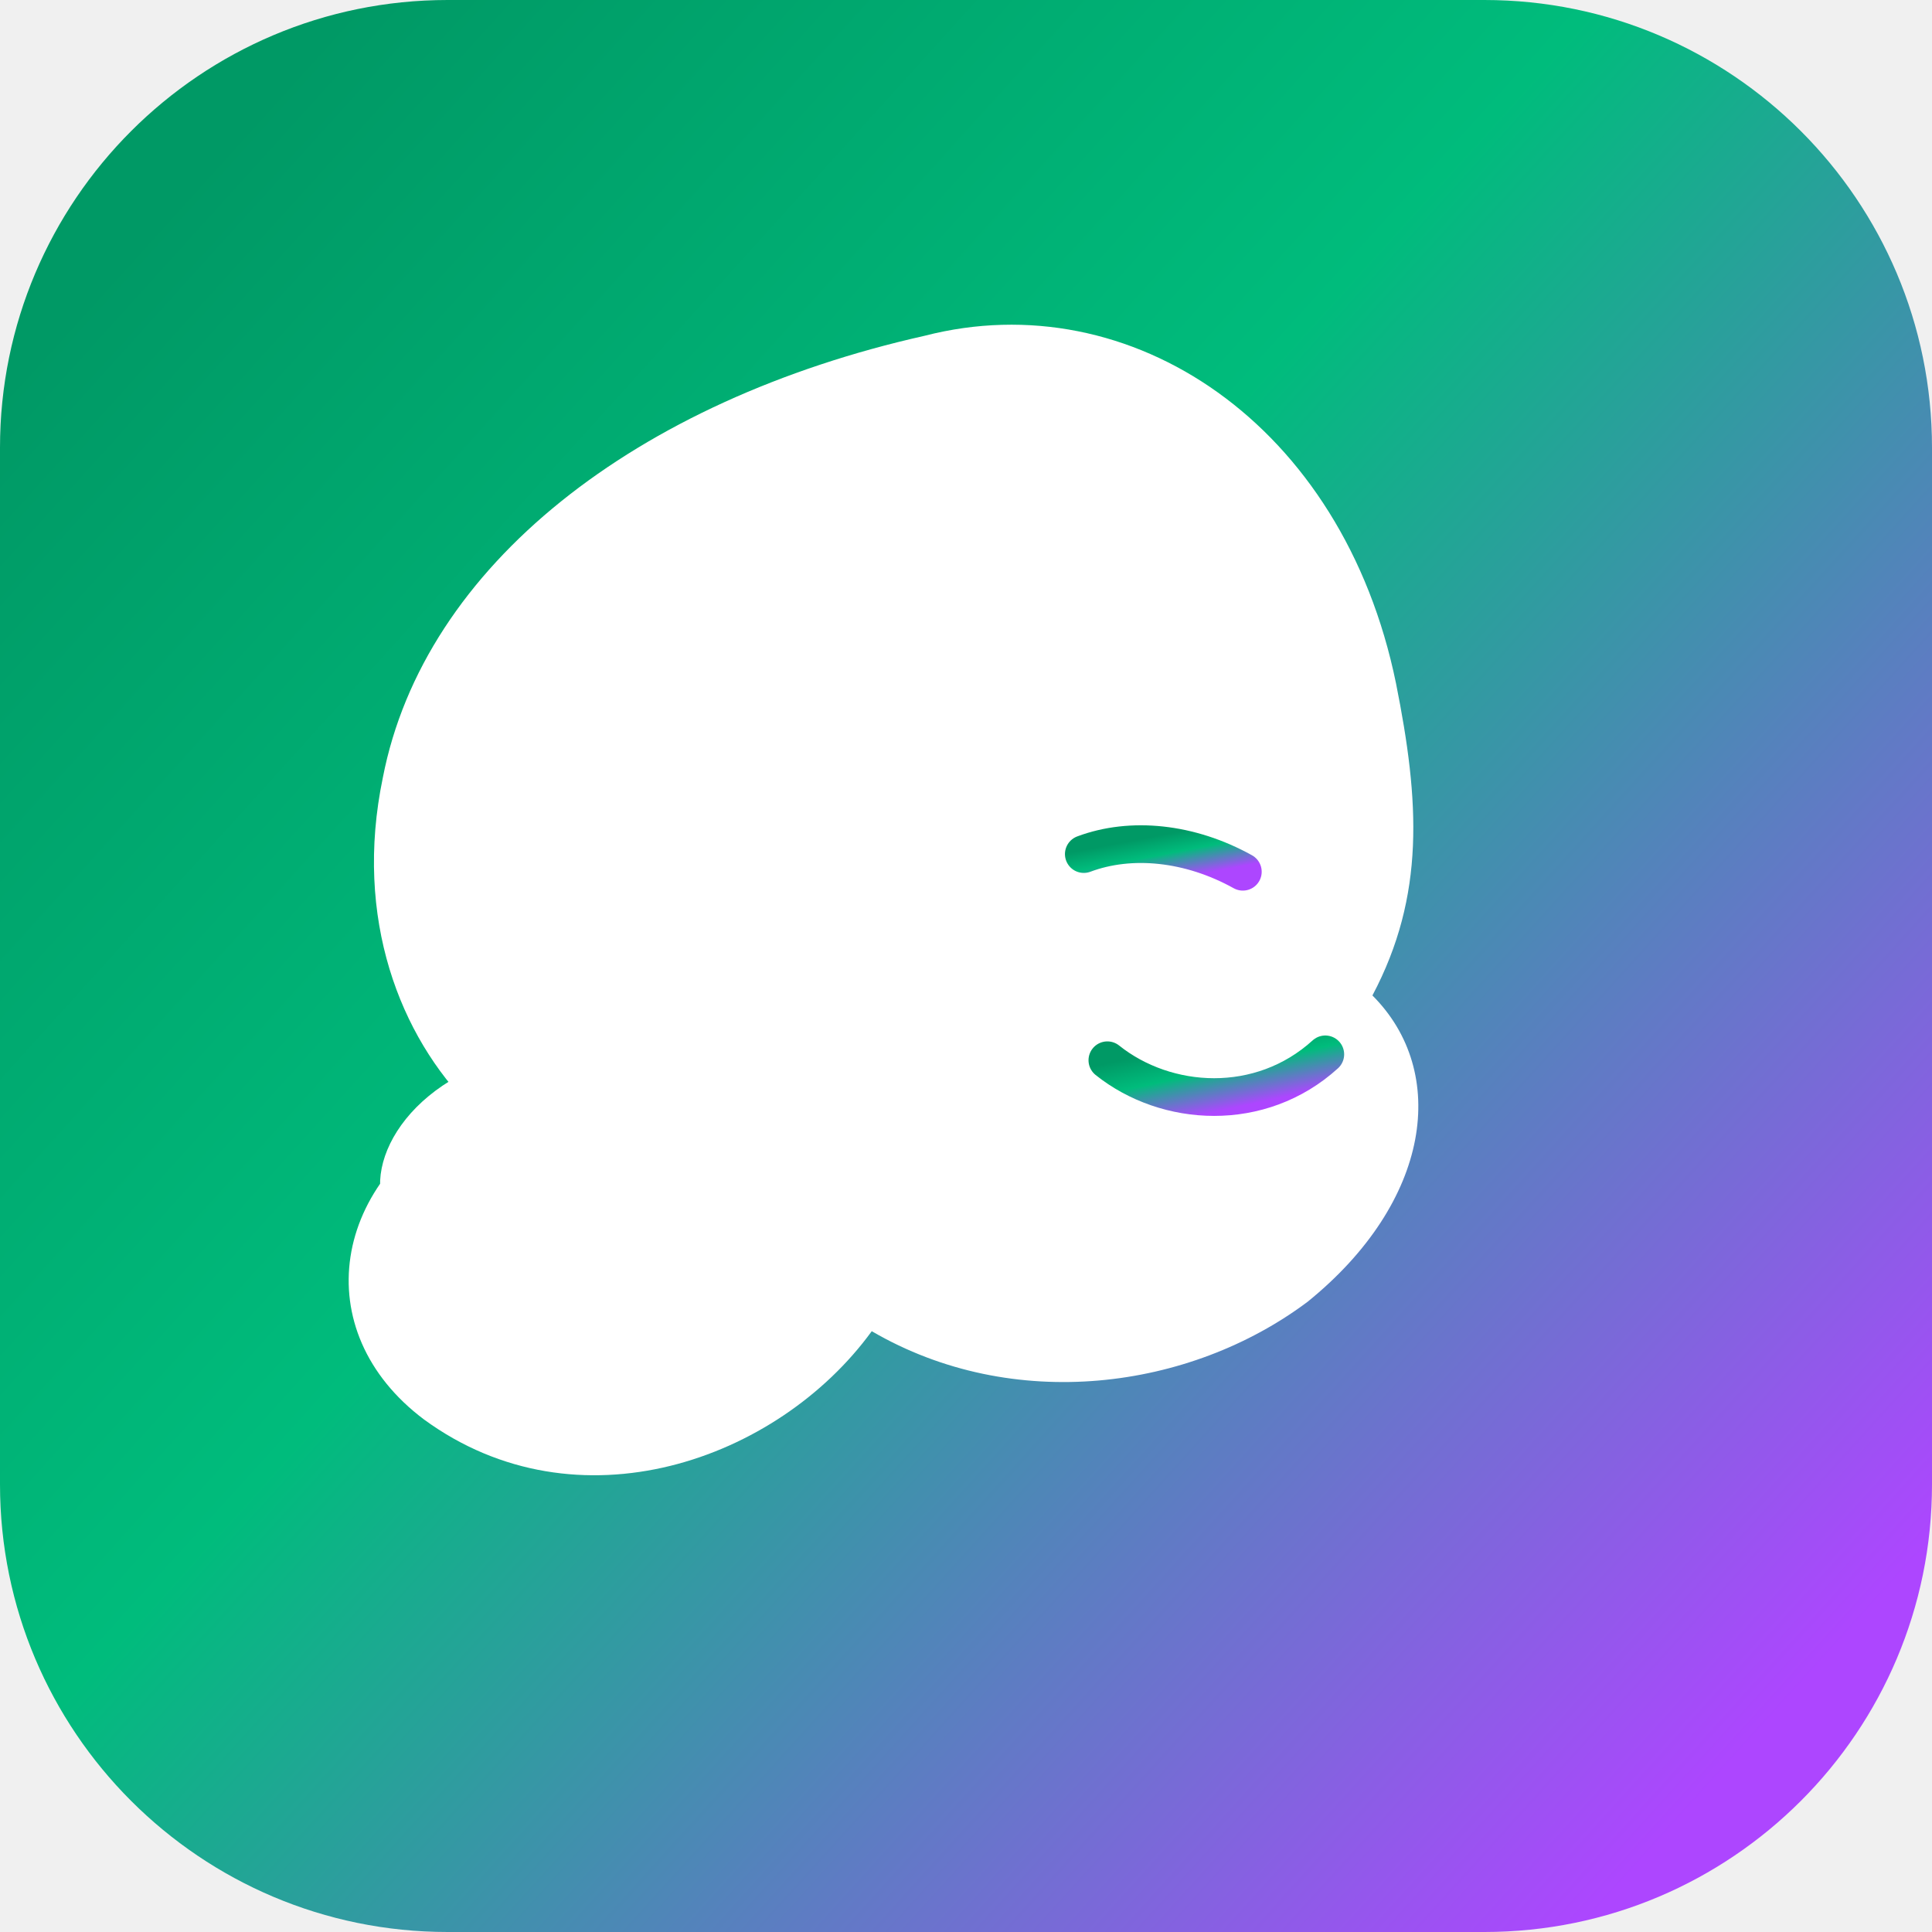
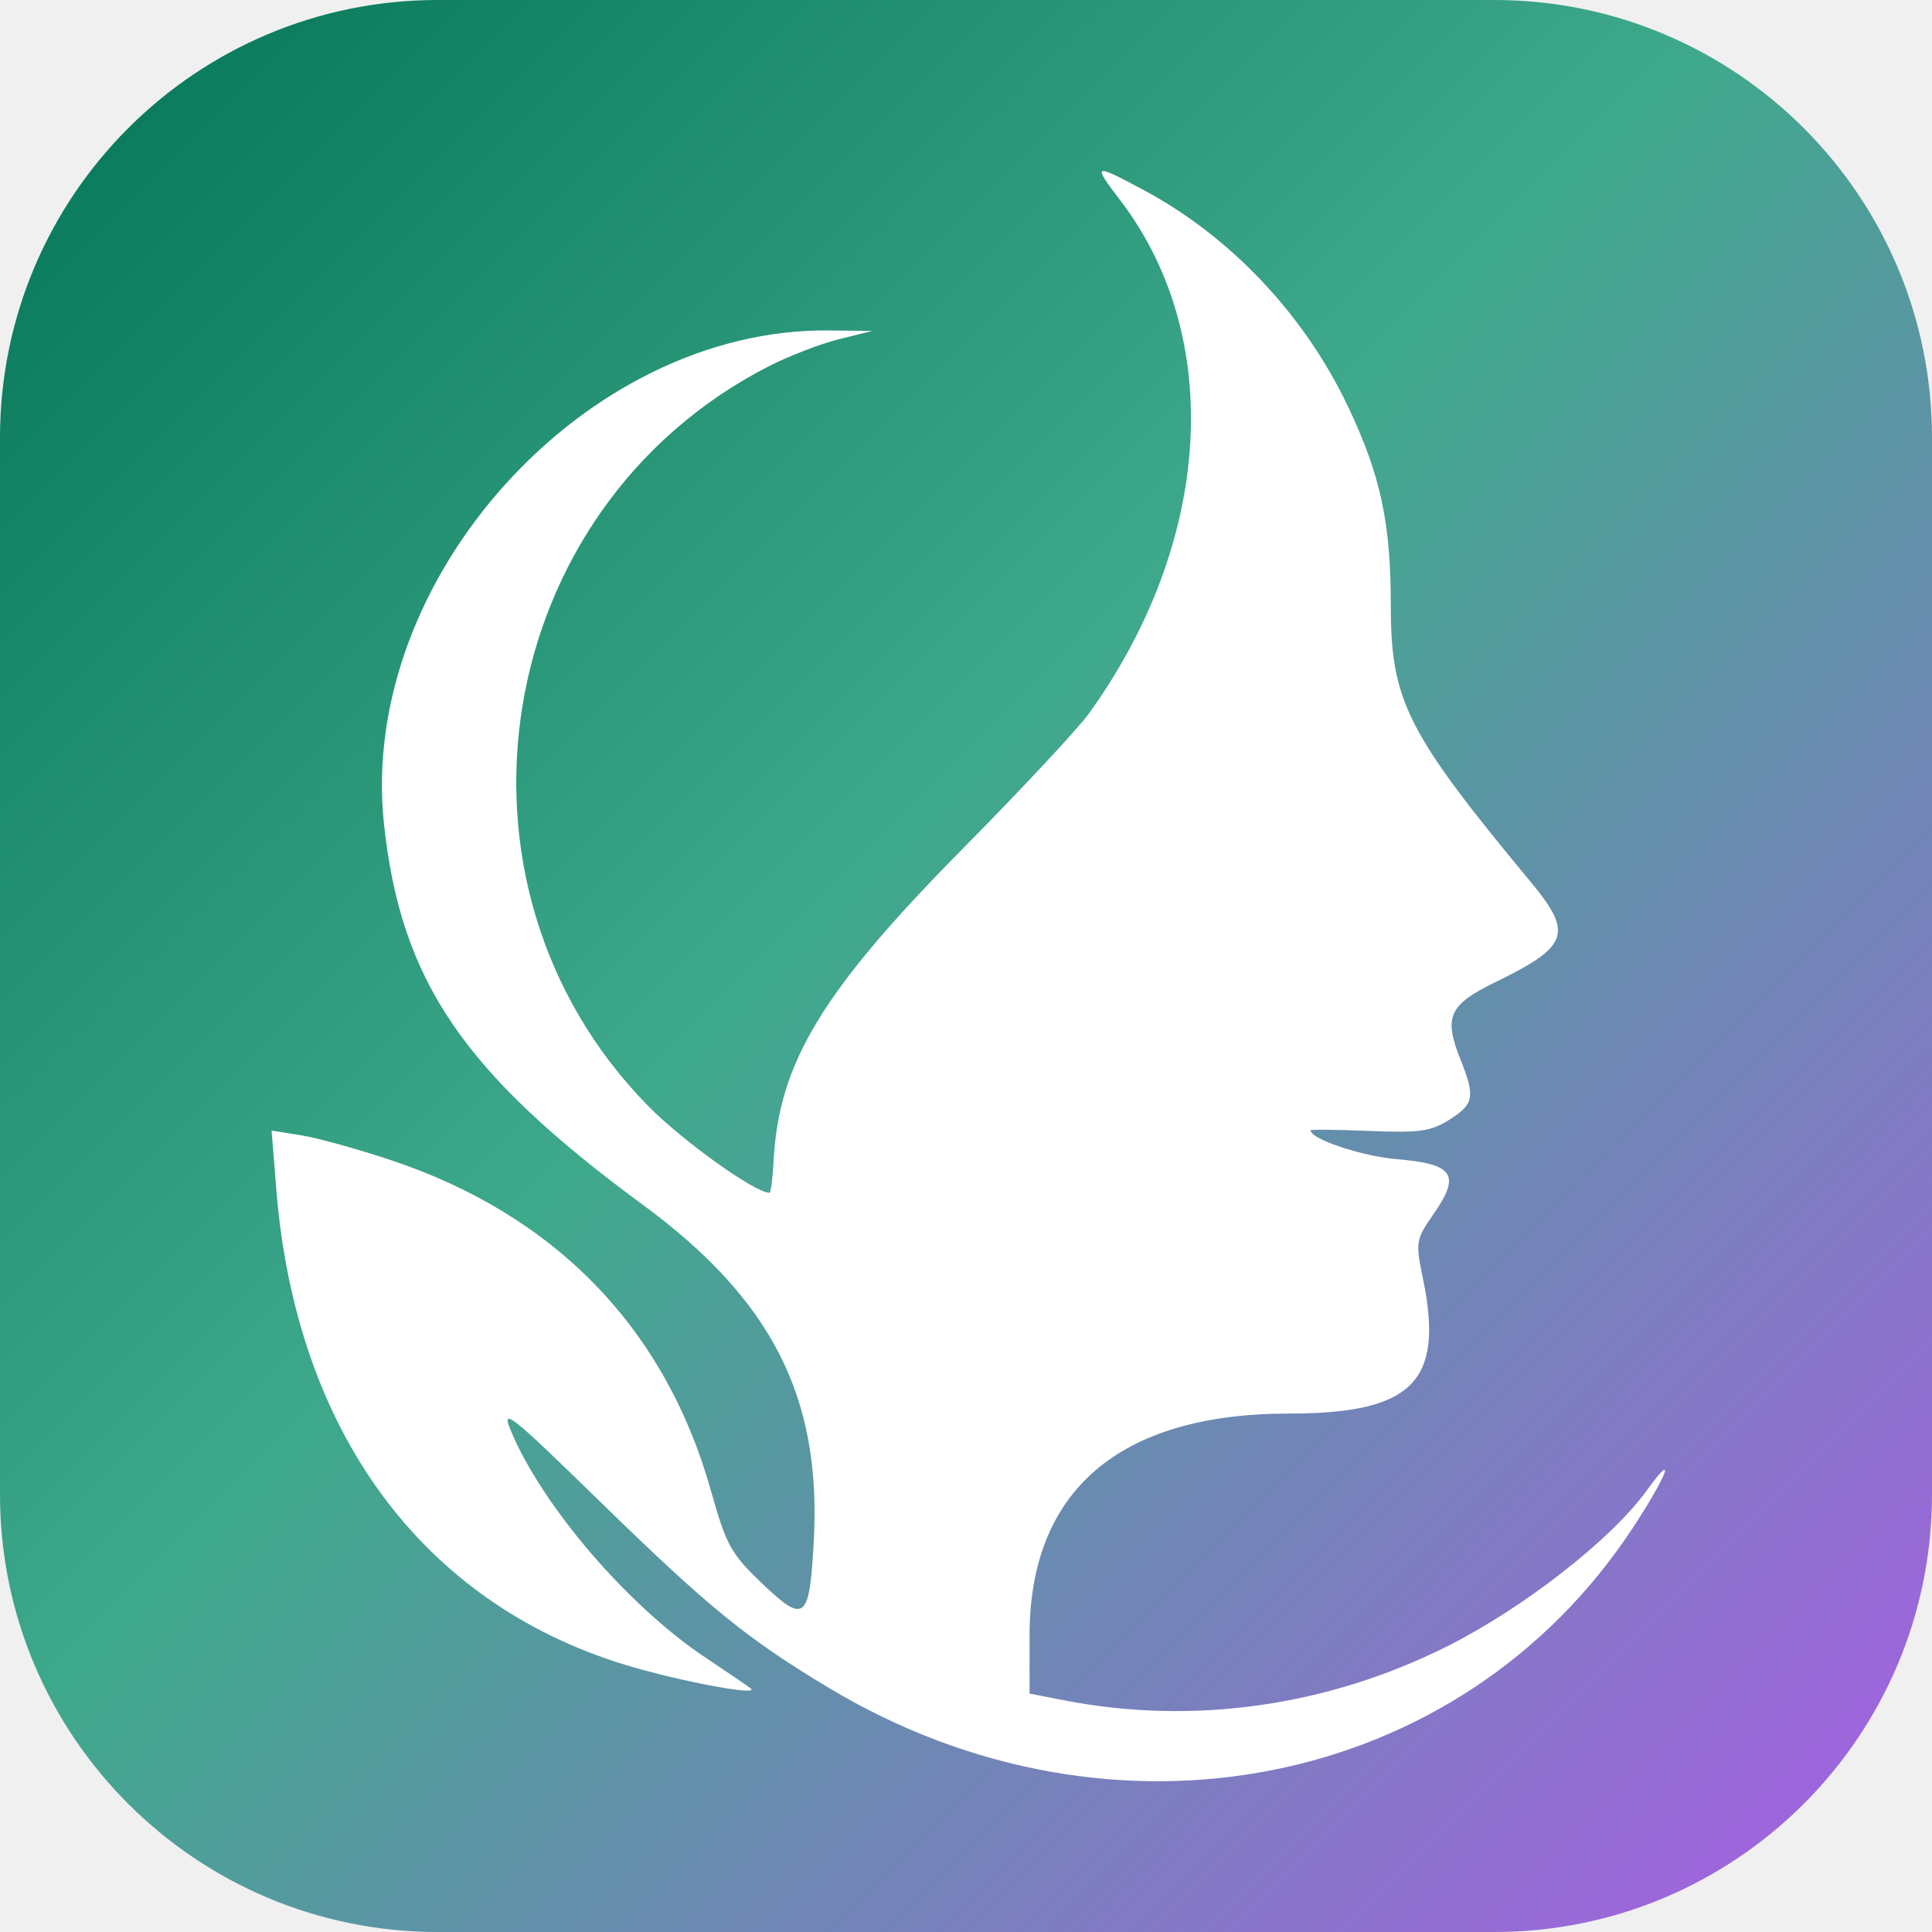
- <svg xmlns="http://www.w3.org/2000/svg" viewBox="0 0 164 164" role="img" aria-label="Ikemen ni Naru">
+ <svg xmlns="http://www.w3.org/2000/svg" viewBox="0 0 309 309" role="img" aria-label="Ikemen ni Naru">
  <defs>
-     <linearGradient id="iconGrad" x1="8%" y1="12%" x2="92%" y2="88%">
-       <stop offset="0%" stop-color="#009965" />
-       <stop offset="42%" stop-color="#00bc7c" />
-       <stop offset="100%" stop-color="#ad46ff" />
+     <linearGradient id="g" x1="6%" y1="6%" x2="94%" y2="94%">
+       <stop offset="0%" stop-color="#0a7b5c" />
+       <stop offset="45%" stop-color="#3fa98c" />
+       <stop offset="100%" stop-color="#a064de" />
    </linearGradient>
  </defs>
-   <rect width="164" height="164" rx="38" fill="url(#iconGrad)" />
-   <path fill="#fff" d="M78.5 28.5 C96 24 114 36 118.5 58 C120.5 68 121 76 116.5 84.5 C123 91 121.5 102 111 110.5 C101 118 86 120 74 113 C66 124 49 130 36 120.5 C26 113 28 100 40 94 C34 88 30 78 32.5 66 C36 48 54 34 78.5 28.5 Z M52 96 C46 104 38 108 34 104.5 C30 101 33 93 42 90 C47 88 51 91 52 96 Z" />
-   <g fill="none" stroke="url(#iconGrad)" stroke-width="3.2" stroke-linecap="round">
-     <path d="M92 72.5 C96 71 101 71.5 105.5 74" />
-     <path d="M94 90 C99 94 107 94.5 112.5 89.5" />
+   <rect width="309" height="309" rx="70" fill="url(#g)" />
+   <g transform="translate(154.5,156) scale(1.07) translate(-133.5,-154.5)">
+     <path fill="#fff" d="M 156.563 38.651 C 172.204 59.141, 170.338 89.722, 151.884 115.343 C 150.237 117.629, 141.774 126.700, 133.078 135.500 C 112.009 156.819, 105.495 167.567, 104.743 182.245 C 104.609 184.855, 104.330 186.992, 104.122 186.995 C 101.991 187.023, 91.144 179.262, 86 174.030 C 53.362 140.833, 62.502 84.692, 104 63.465 C 107.025 61.918, 111.750 60.094, 114.500 59.411 L 119.500 58.170 113 58.100 C 76.509 57.705, 42.591 95.341, 46.504 131.884 C 49.014 155.321, 58.363 169.072, 85.190 188.786 C 104.418 202.916, 111.873 217.503, 110.759 238.814 C 110.126 250.925, 109.435 251.511, 103.013 245.384 C 98.368 240.951, 97.661 239.668, 95.365 231.500 C 88.553 207.264, 72.128 190.312, 47.500 182.102 C 42.550 180.452, 36.520 178.785, 34.100 178.399 L 29.700 177.696 30.420 186.598 C 33.330 222.613, 52.151 248.249, 82.500 257.536 C 90.448 259.968, 102.853 262.301, 101.308 261.074 C 100.863 260.721, 97.821 258.647, 94.546 256.466 C 82.964 248.751, 70.107 233.747, 65.440 222.500 C 63.968 218.953, 65.464 220.143, 78.641 233 C 95.020 248.982, 100.677 253.594, 112.957 260.974 C 155.451 286.514, 207.432 276.197, 233.145 237.122 C 238.357 229.201, 239.845 225.153, 235.175 231.600 C 229.937 238.829, 216.827 249.057, 205.500 254.750 C 187.580 263.756, 167.521 266.602, 148.250 262.874 L 143 261.858 143.001 253.179 C 143.003 231.516, 156.436 220, 181.704 220 C 200.247 220, 204.990 215.255, 201.815 199.881 C 200.661 194.297, 200.707 194.031, 203.508 189.989 C 207.464 184.281, 206.334 182.667, 197.897 181.975 C 192.727 181.550, 185 178.969, 185 177.666 C 185 177.511, 188.938 177.550, 193.750 177.752 C 201.238 178.067, 202.969 177.825, 205.750 176.075 C 209.435 173.756, 209.642 172.644, 207.421 167.094 C 204.860 160.694, 205.667 158.906, 212.653 155.500 C 223.641 150.143, 224.302 148.239, 217.869 140.482 C 199.387 118.197, 197 113.480, 197 99.243 C 197 86.851, 195.471 79.730, 190.612 69.500 C 184.062 55.706, 173.007 44.013, 159.924 37.040 C 152.509 33.088, 152.369 33.156, 156.563 38.651 M 183.563 119.670 C 180.245 121.466, 171.906 121.694, 167.750 120.103 C 164.129 118.716, 164.256 120.196, 168.029 123.371 C 174.783 129.054, 188 127.139, 188 120.477 C 188 117.603, 187.537 117.519, 183.563 119.670" />
  </g>
</svg>
